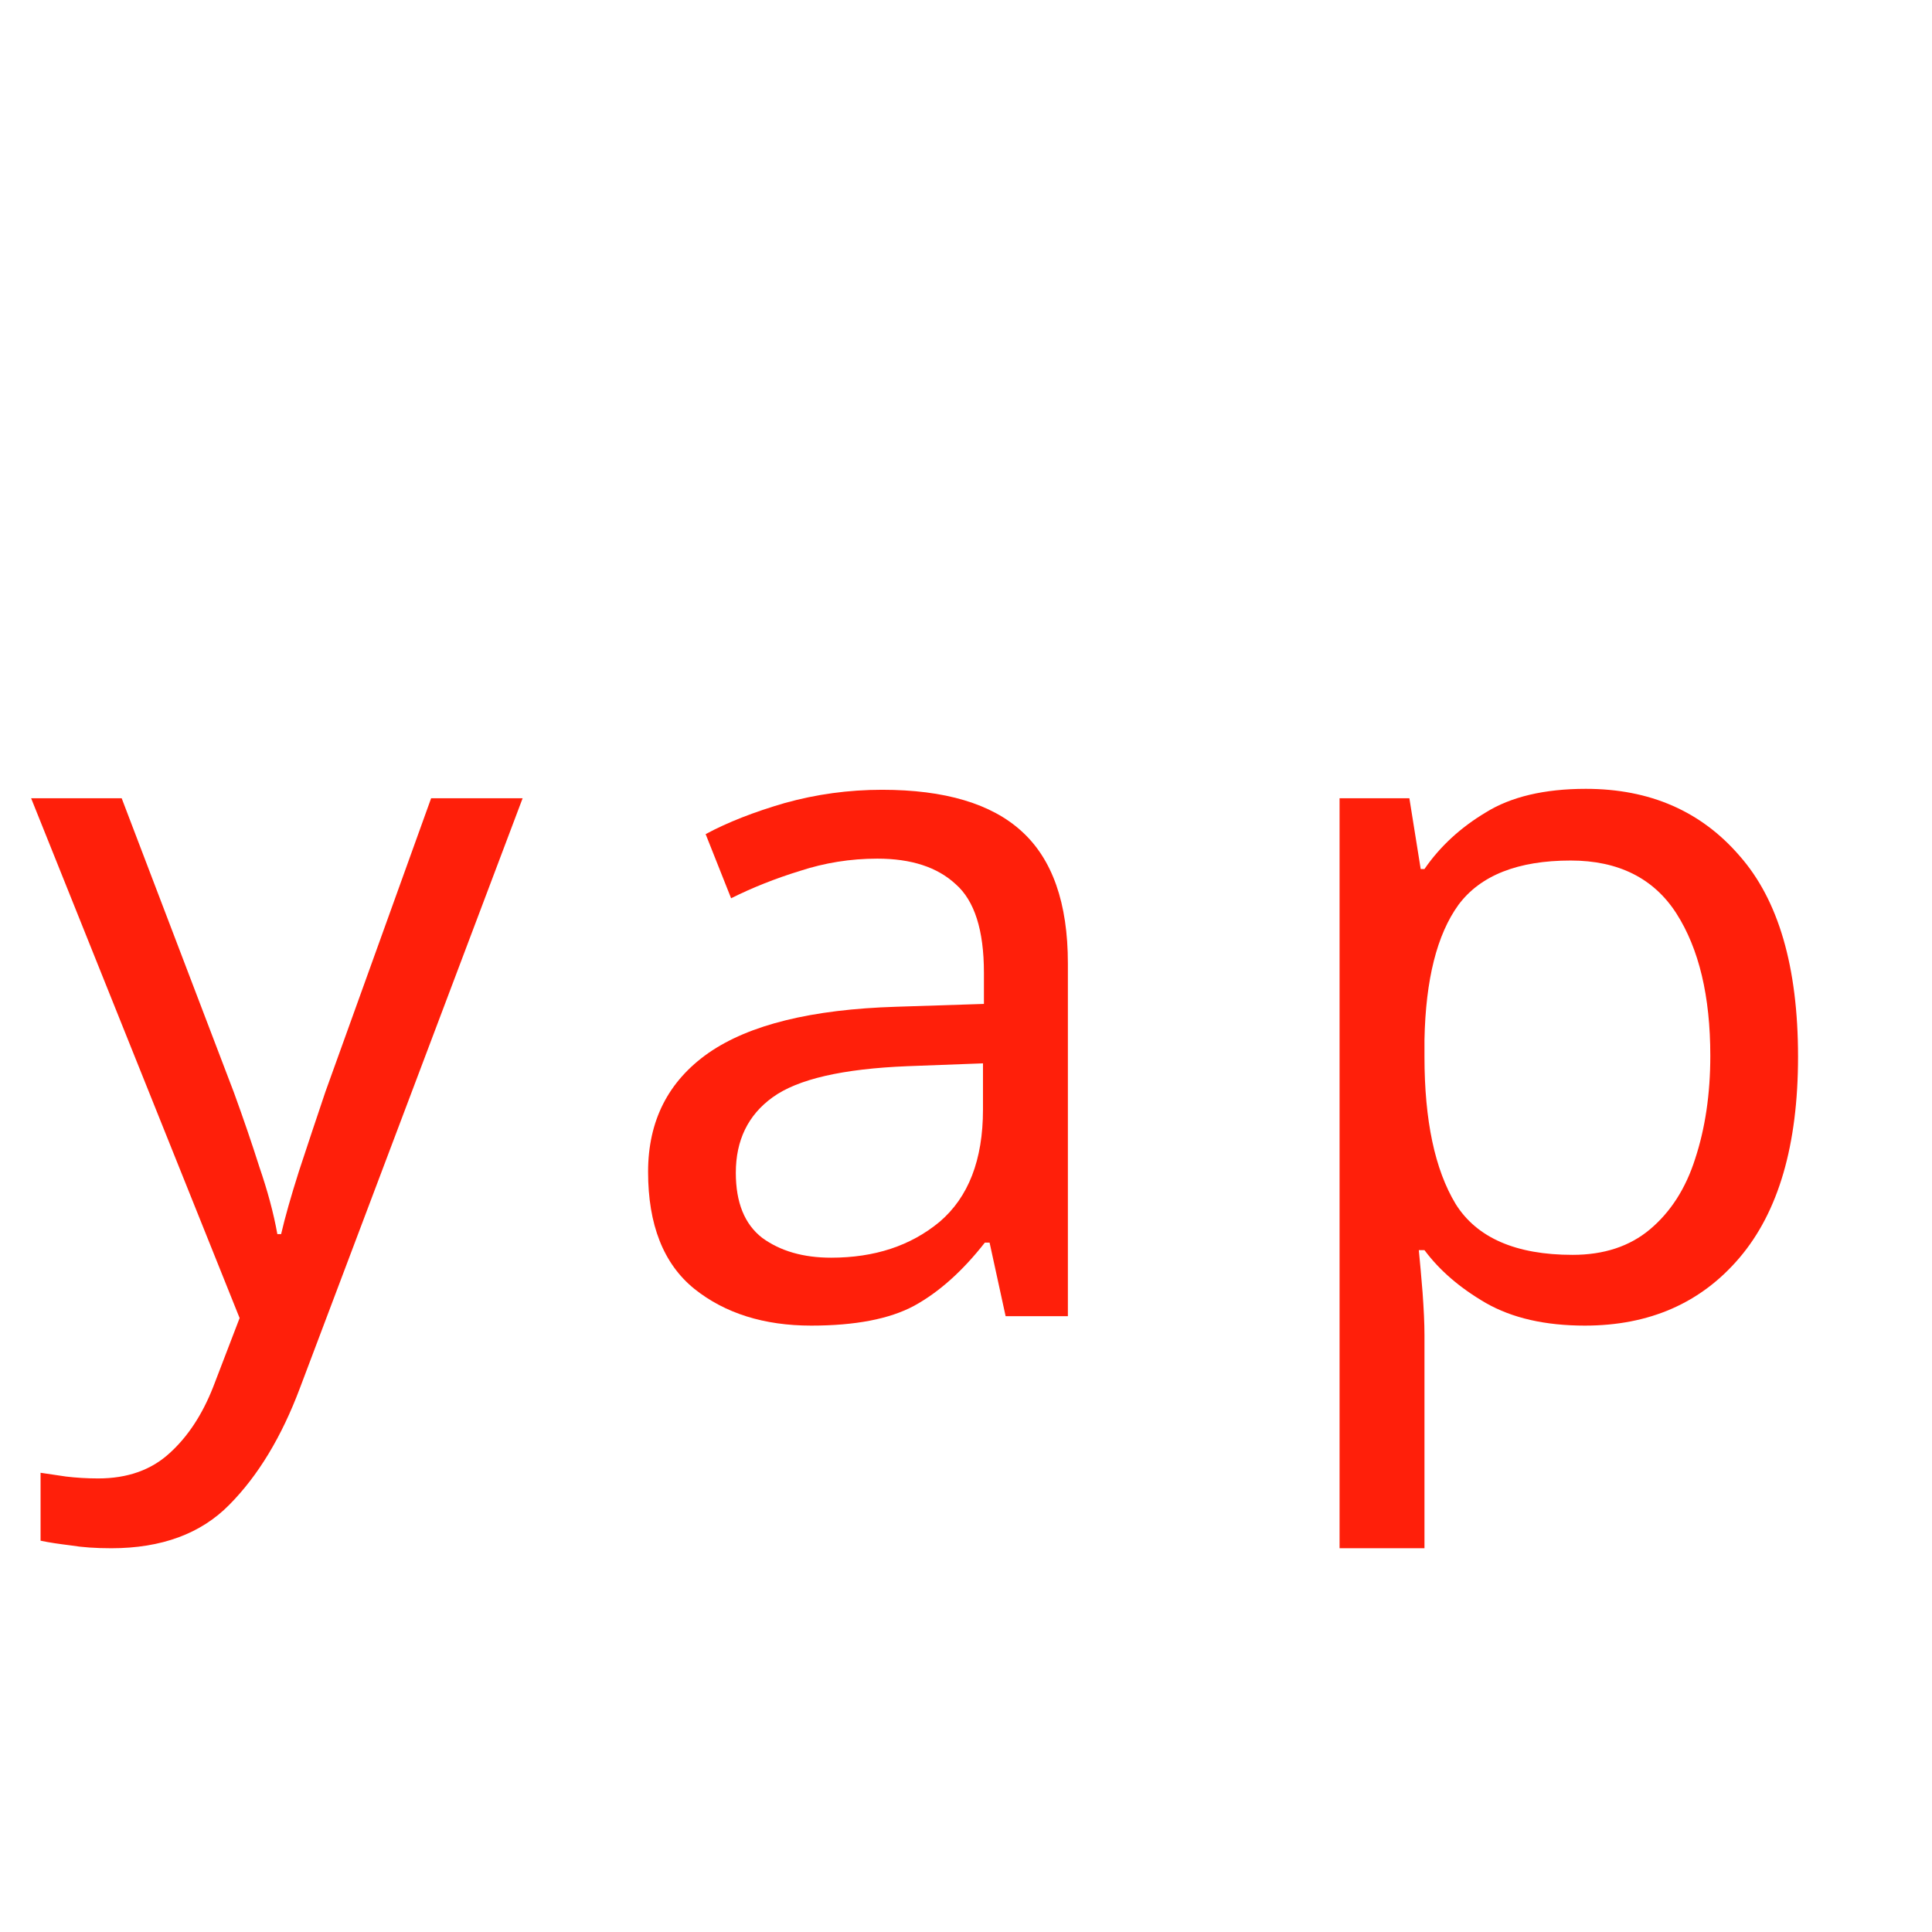
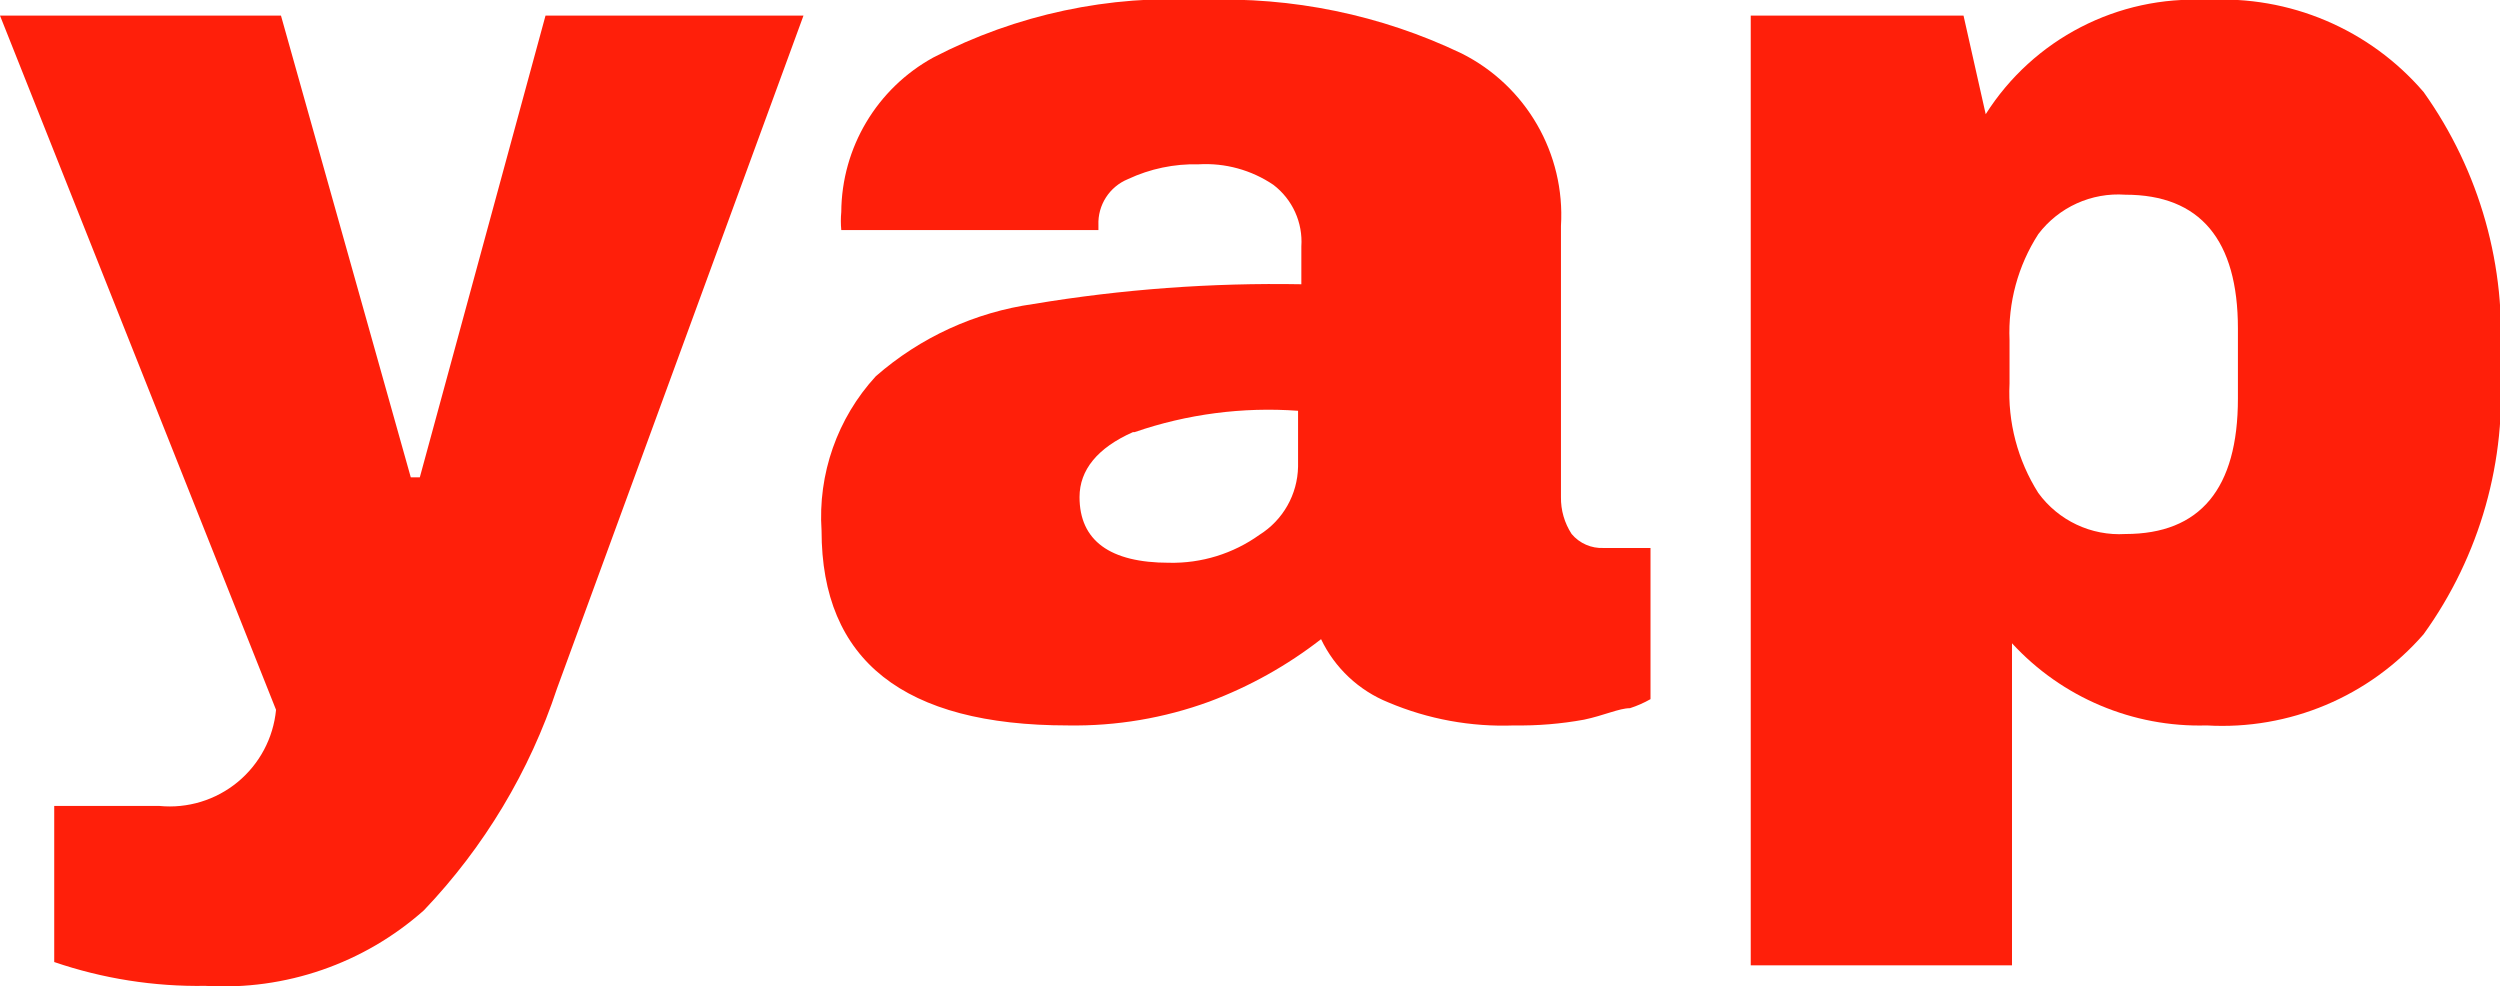
- <svg xmlns="http://www.w3.org/2000/svg" viewBox="0 0 32 32">
+ <svg xmlns="http://www.w3.org/2000/svg" viewBox="0 0 30.43 12">
  <defs>
-     <style>.a{font-size:16px;fill:#ff1f0a;font-family:ArchivoBlack-Regular, Archivo
-       Black;}.b{letter-spacing:-0.02em;}.c{letter-spacing:0.01em;}</style>
+     <style>.a{isolation:isolate;}.b{fill:#ff1f0a;}</style>
  </defs>
-   <text class="a" transform="translate(0.5 21.8)">
-     <tspan class="b">y</tspan>
-     <tspan class="c" x="9.5" y="0">a</tspan>
-     <tspan x="20.33" y="0">p</tspan>
-   </text>
+   <g class="a">
+     <g class="a">
+       <path class="b" d="M5.16,11.08A3.67,3.67,0,0,1,2.5,12a5.42,5.42,0,0,1-1.84-.29V9.81H1.94A1.3,1.3,0,0,0,3.36,8.64L0,.19H3.42L5,5.81h.11L6.64.19H9.78l-3,8.19A7.18,7.18,0,0,1,5.16,11.08Z" />
+     </g>
+     <g class="a">
+       <path class="b" d="M17.79.65A2.2,2.2,0,0,1,19,2.75v3.3a.8.8,0,0,0,.13.45.48.48,0,0,0,.39.17h.57V8.51a1.34,1.34,0,0,1-.25.11c-.13,0-.32.09-.56.14a4.36,4.36,0,0,1-.85.07,3.58,3.58,0,0,1-1.53-.28,1.55,1.55,0,0,1-.82-.77,5.17,5.17,0,0,1-1.36.76A4.78,4.78,0,0,1,13,8.83c-2,0-3-.79-3-2.37a2.53,2.53,0,0,1,.66-1.88,3.7,3.7,0,0,1,1.92-.88,17.88,17.88,0,0,1,3.26-.24V3a.87.87,0,0,0-.34-.75A1.47,1.47,0,0,0,14.59,2a1.91,1.91,0,0,0-.86.18.58.58,0,0,0-.36.56v.06H10.24a1.18,1.18,0,0,1,0-.22A2.16,2.16,0,0,1,11.36.7,6.32,6.32,0,0,1,14.64,0,6.7,6.7,0,0,1,17.79.65Zm-4,4.61c-.43.19-.65.46-.65.79,0,.53.37.8,1.09.8a1.82,1.82,0,0,0,1.1-.34,1,1,0,0,0,.47-.83V5A5,5,0,0,0,13.81,5.26Z" />
+     </g>
+     <g class="a">
+       <path class="b" d="M29.5,1.12a5.08,5.08,0,0,1,.93,3.31,5,5,0,0,1-.93,3.29,3.25,3.25,0,0,1-2.64,1.11,3.1,3.1,0,0,1-2.37-1v3.92H21.31V.19H23.9l.27,1.2A3,3,0,0,1,26.86,0,3.23,3.23,0,0,1,29.5,1.12ZM24.81,2.85a2.21,2.21,0,0,0-.35,1.29v.53A2.28,2.28,0,0,0,24.81,6a1.22,1.22,0,0,0,1.06.5c.91,0,1.37-.55,1.37-1.65V4c0-1.08-.46-1.63-1.37-1.63A1.22,1.22,0,0,0,24.81,2.85Z" />
+     </g>
+   </g>
</svg>
